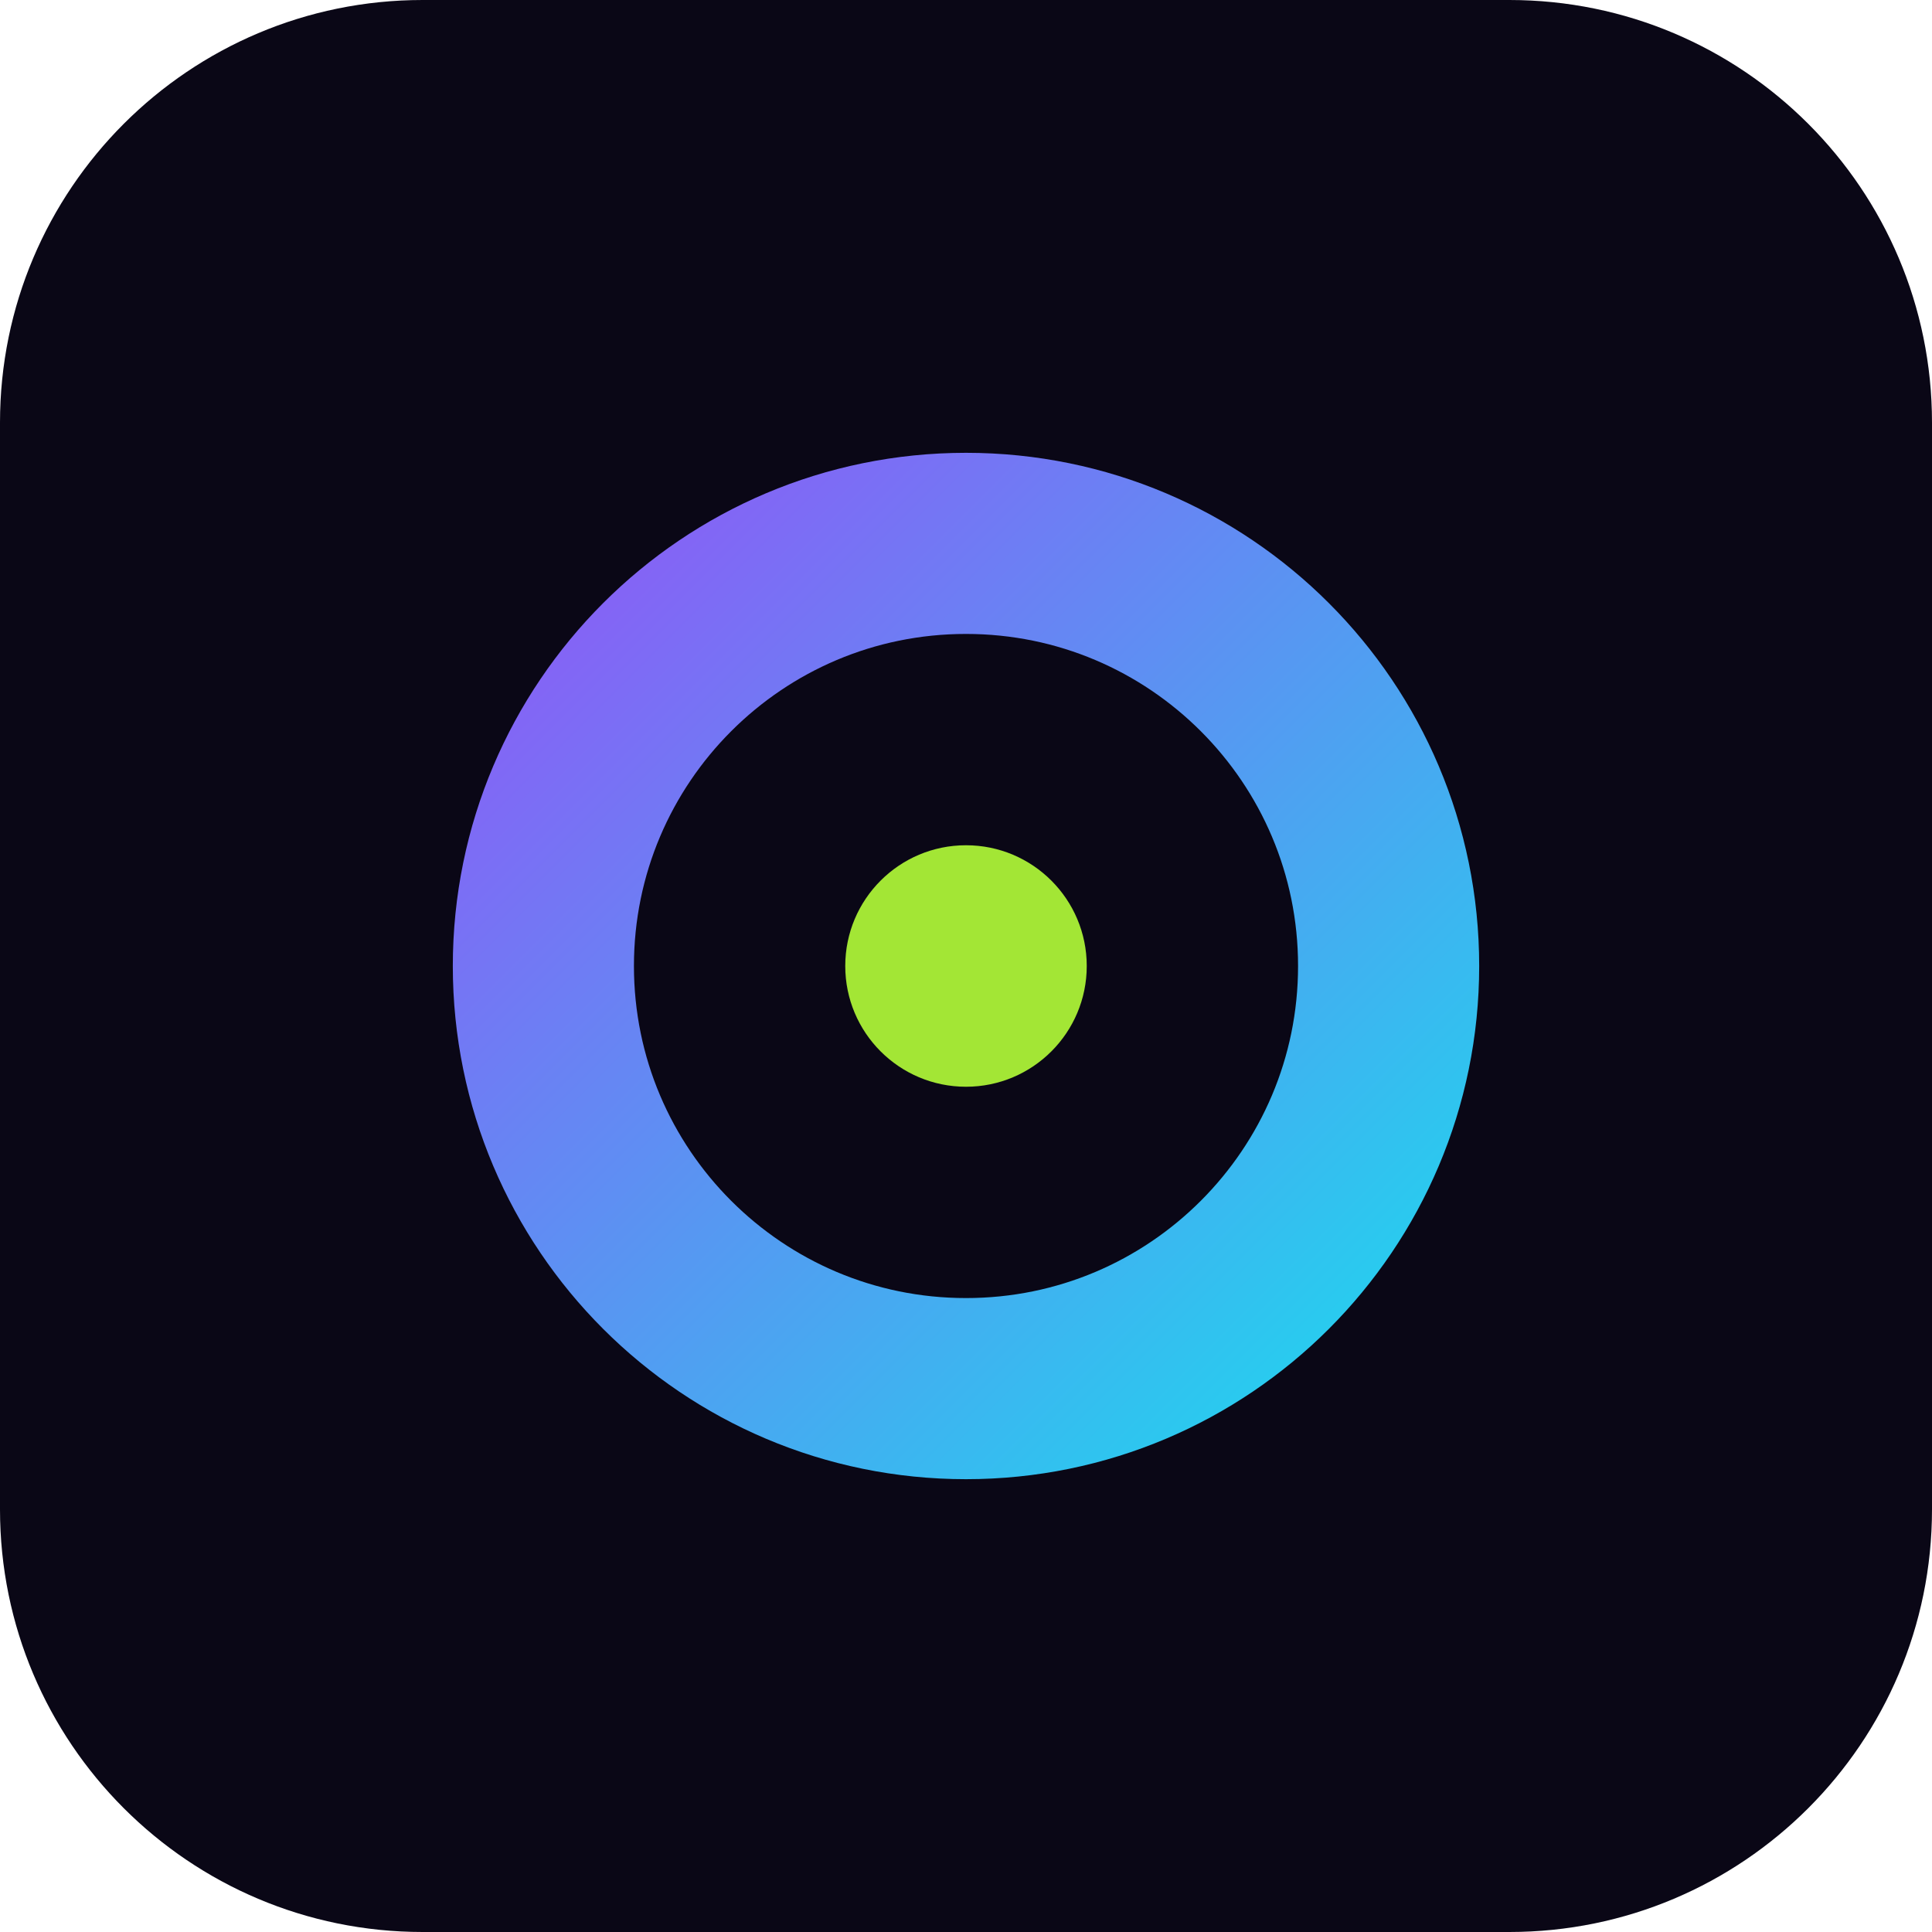
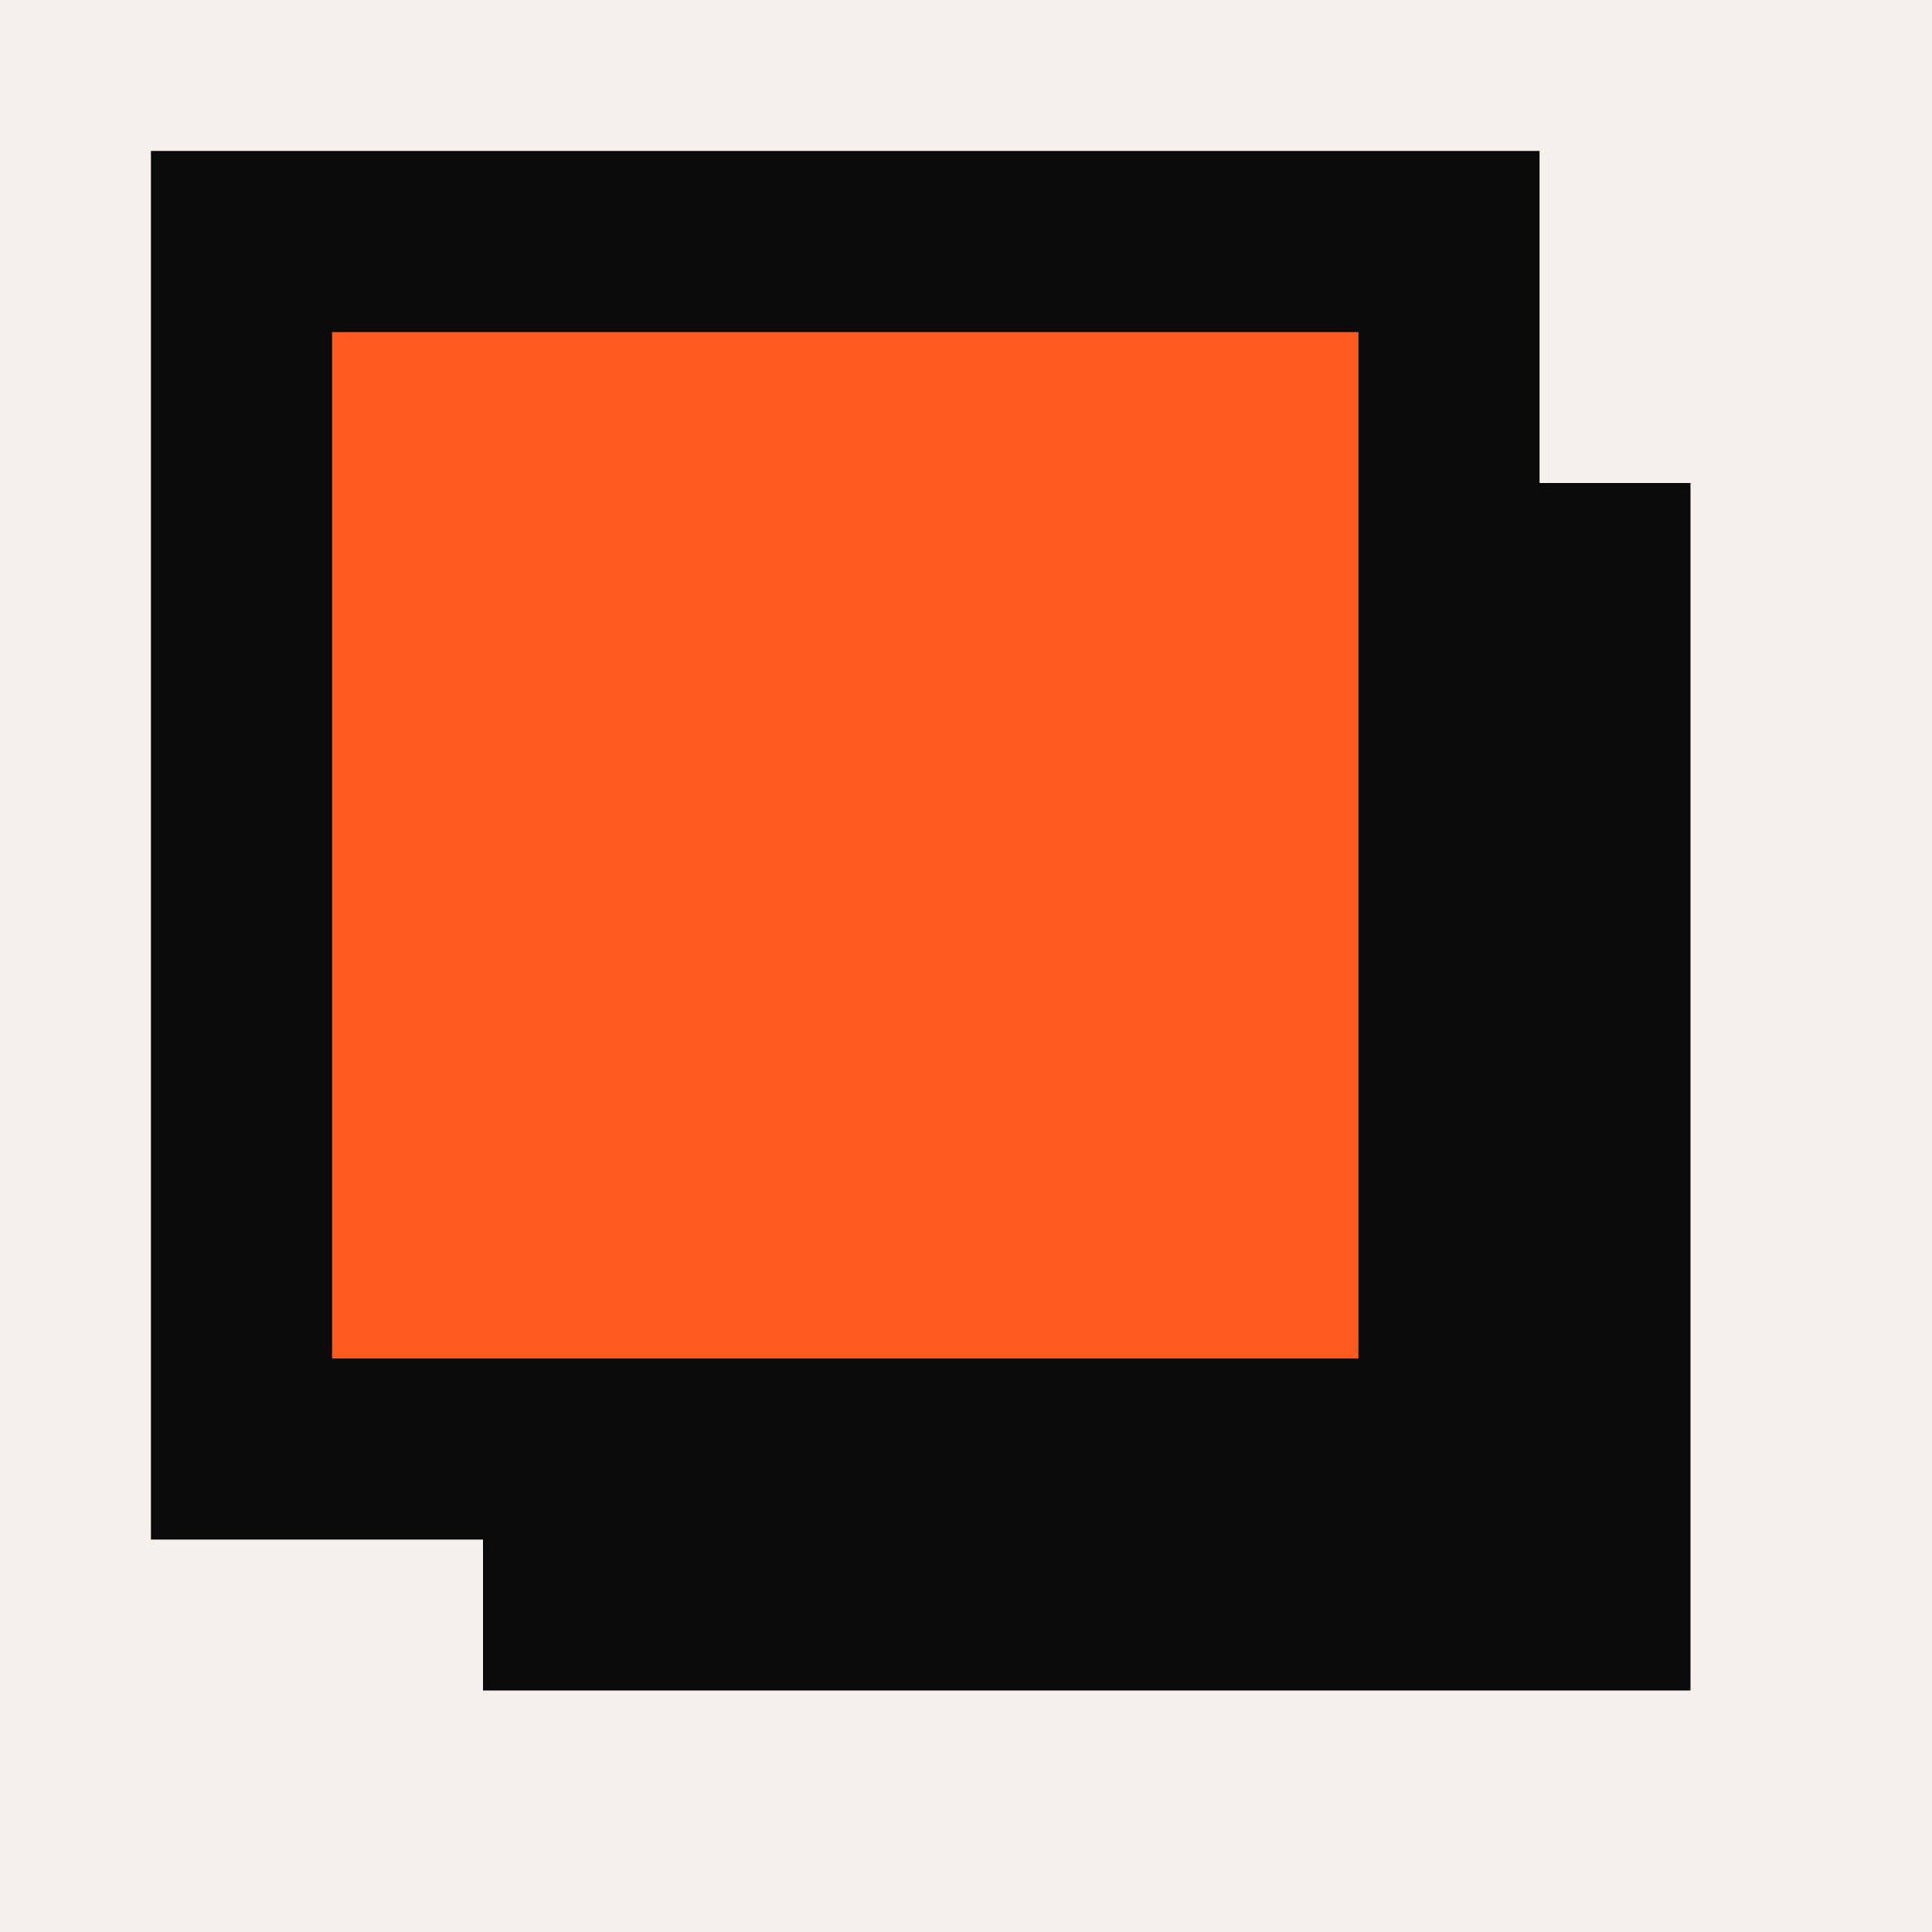
<svg xmlns="http://www.w3.org/2000/svg" viewBox="0 0 64 64">
-   <defs>
-     <linearGradient id="g" x1="0" y1="0" x2="1" y2="1">
-       <stop offset="0" stop-color="#8b5cf6" />
-       <stop offset="1" stop-color="#22d3ee" />
-     </linearGradient>
-   </defs>
-   <rect width="64" height="64" rx="14" fill="#0a0716" />
-   <circle cx="32" cy="32" r="14" fill="none" stroke="url(#g)" stroke-width="6" />
-   <circle cx="32" cy="32" r="4" fill="#a3e635" />
+   <rect width="64" height="64" fill="#f4f1ea" />
+   <rect x="16" y="16" width="40" height="40" fill="#0a0a0a" />
+   <rect x="8" y="8" width="40" height="40" fill="#ff5a1f" stroke="#0a0a0a" stroke-width="6" />
</svg>
